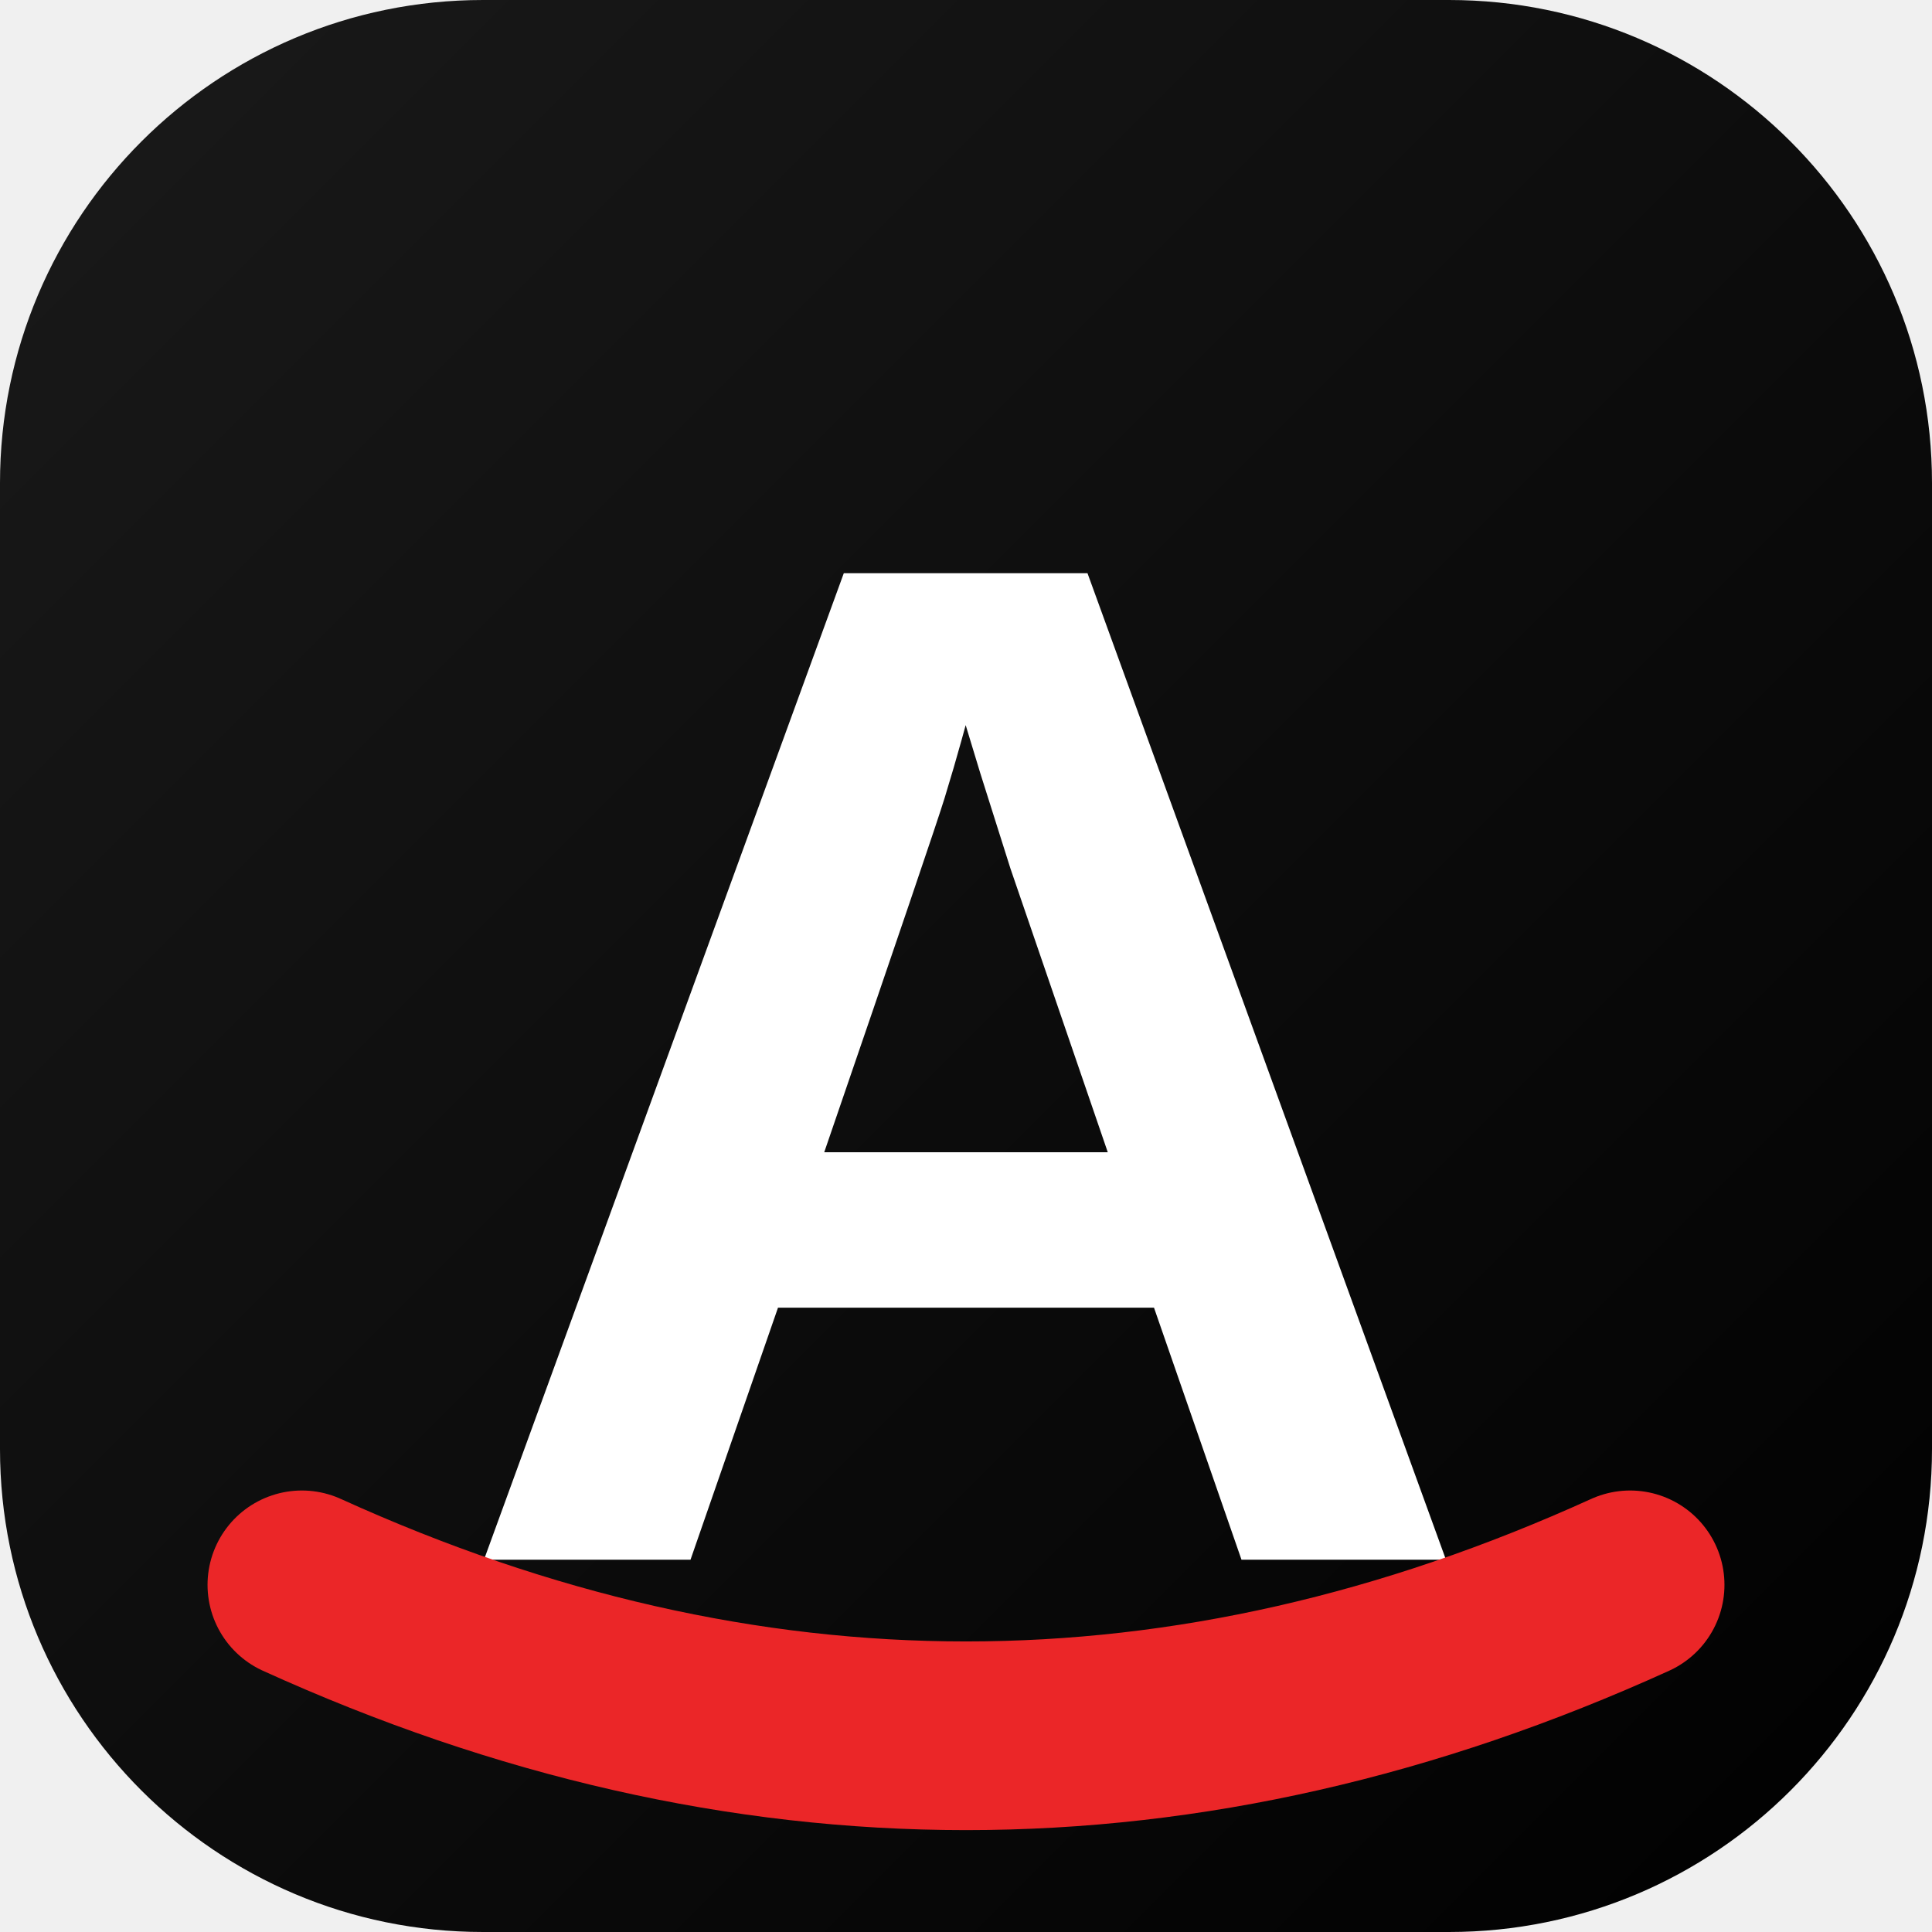
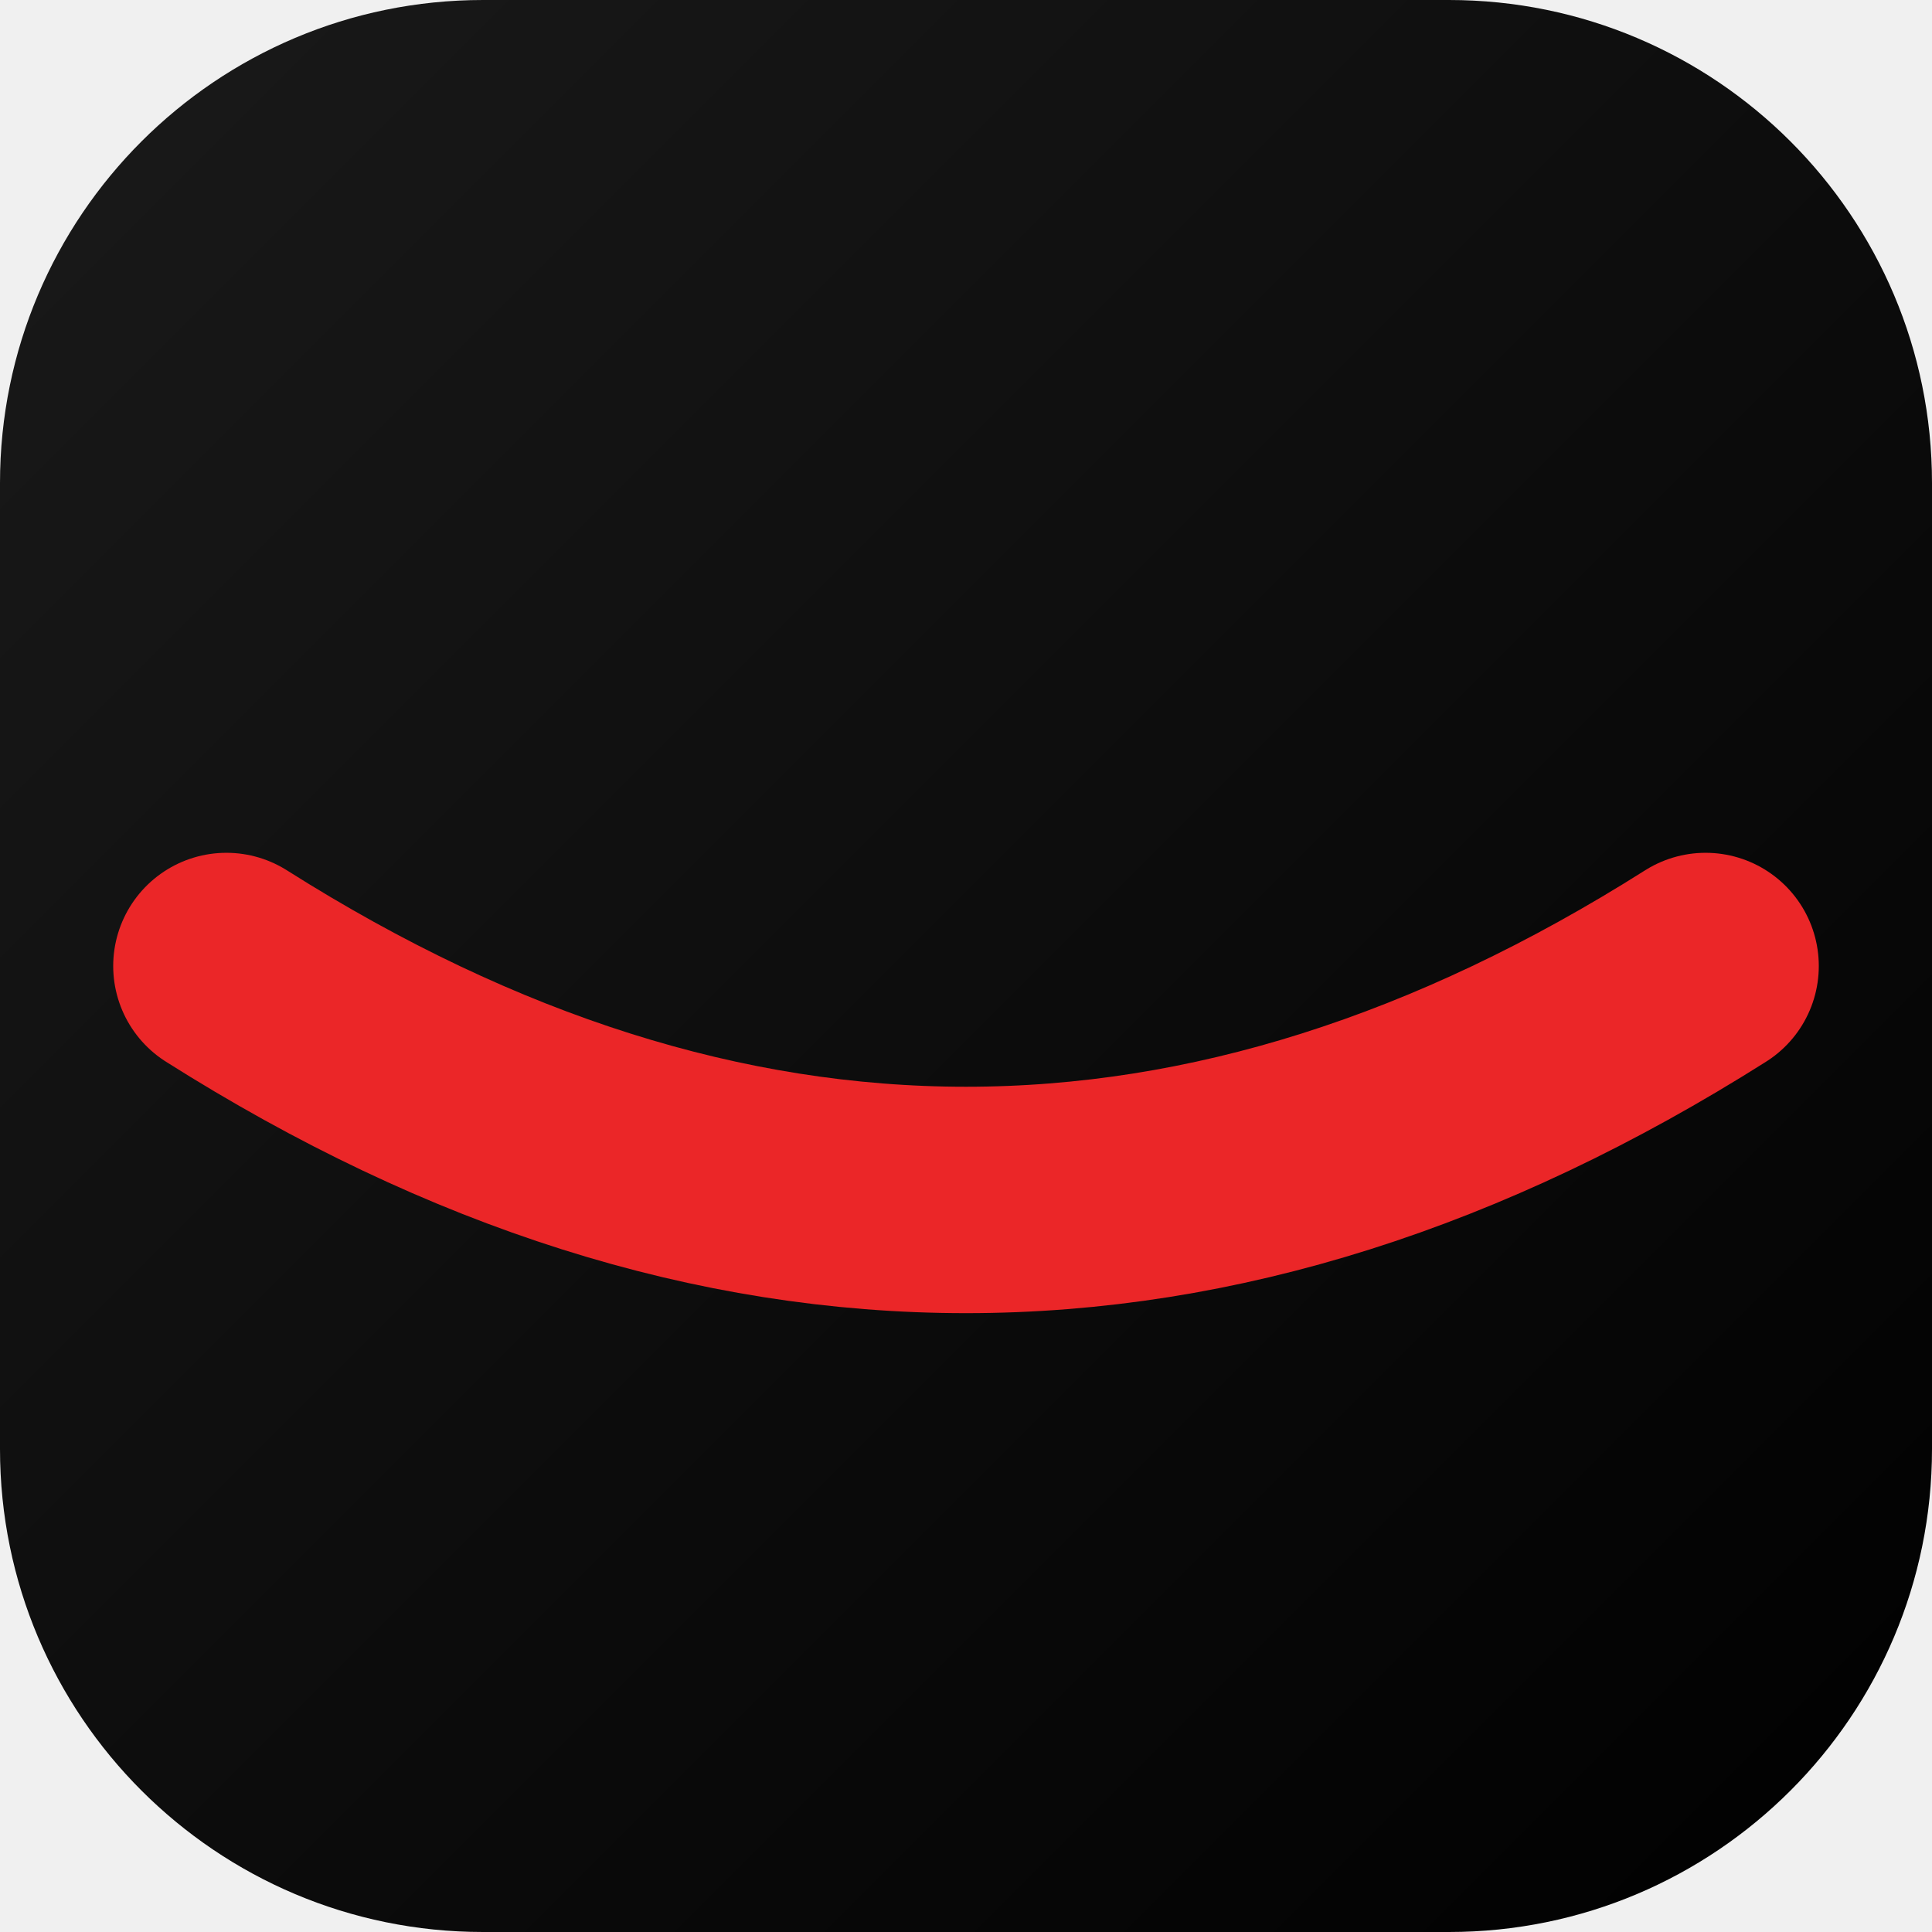
<svg xmlns="http://www.w3.org/2000/svg" viewBox="0 0 512 512">
  <defs>
    <linearGradient id="grad1" x1="0%" y1="0%" x2="100%" y2="100%">
      <stop offset="0%" style="stop-color:#1a1a1a;stop-opacity:1" />
      <stop offset="100%" style="stop-color:#000000;stop-opacity:1" />
    </linearGradient>
  </defs>
  <rect width="512" height="512" rx="128" fill="url(#grad1)" />
-   <text x="50%" y="55%" dominant-baseline="central" text-anchor="middle" font-family="Arial, sans-serif" font-weight="900" font-size="380" fill="#ffffff">A</text>
-   <path d="M80 420 Q 256 500 432 420" stroke="#EB2628" stroke-width="50" fill="none" stroke-linecap="round" />
+   <path d="M60 256 Q 256 380 452 256" stroke="#EB2628" stroke-width="60" fill="none" stroke-linecap="round" />
</svg>
